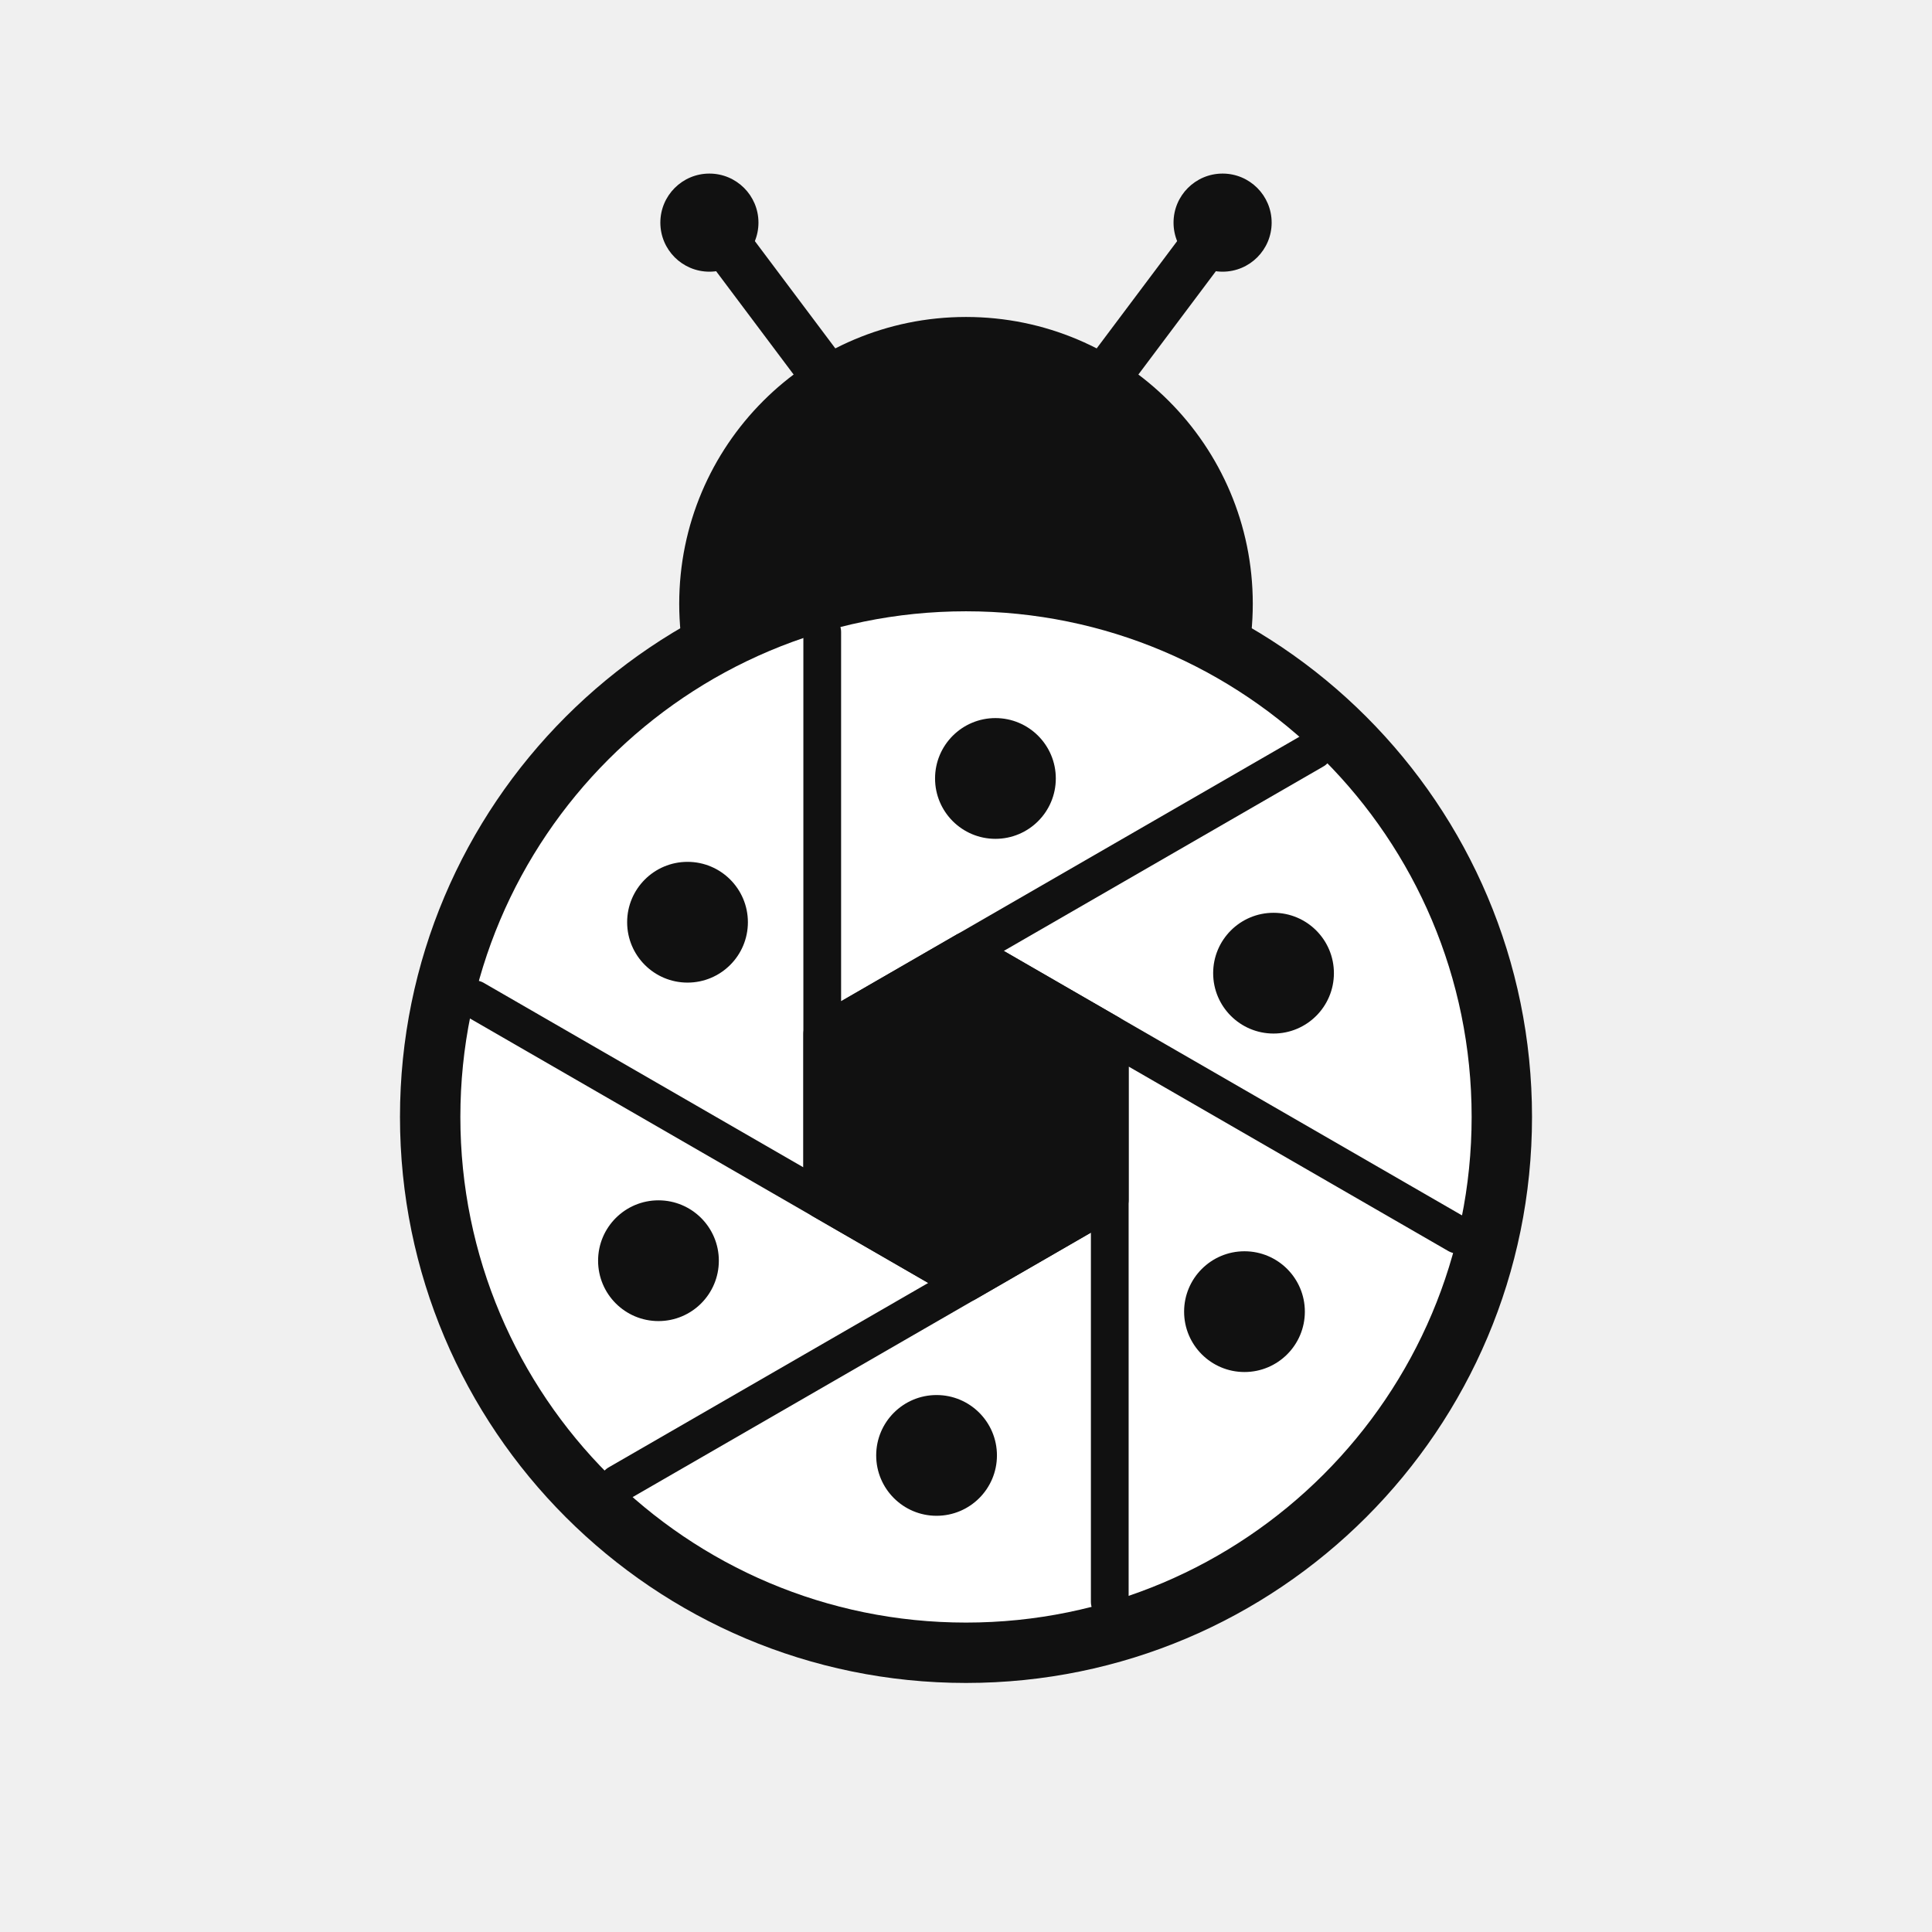
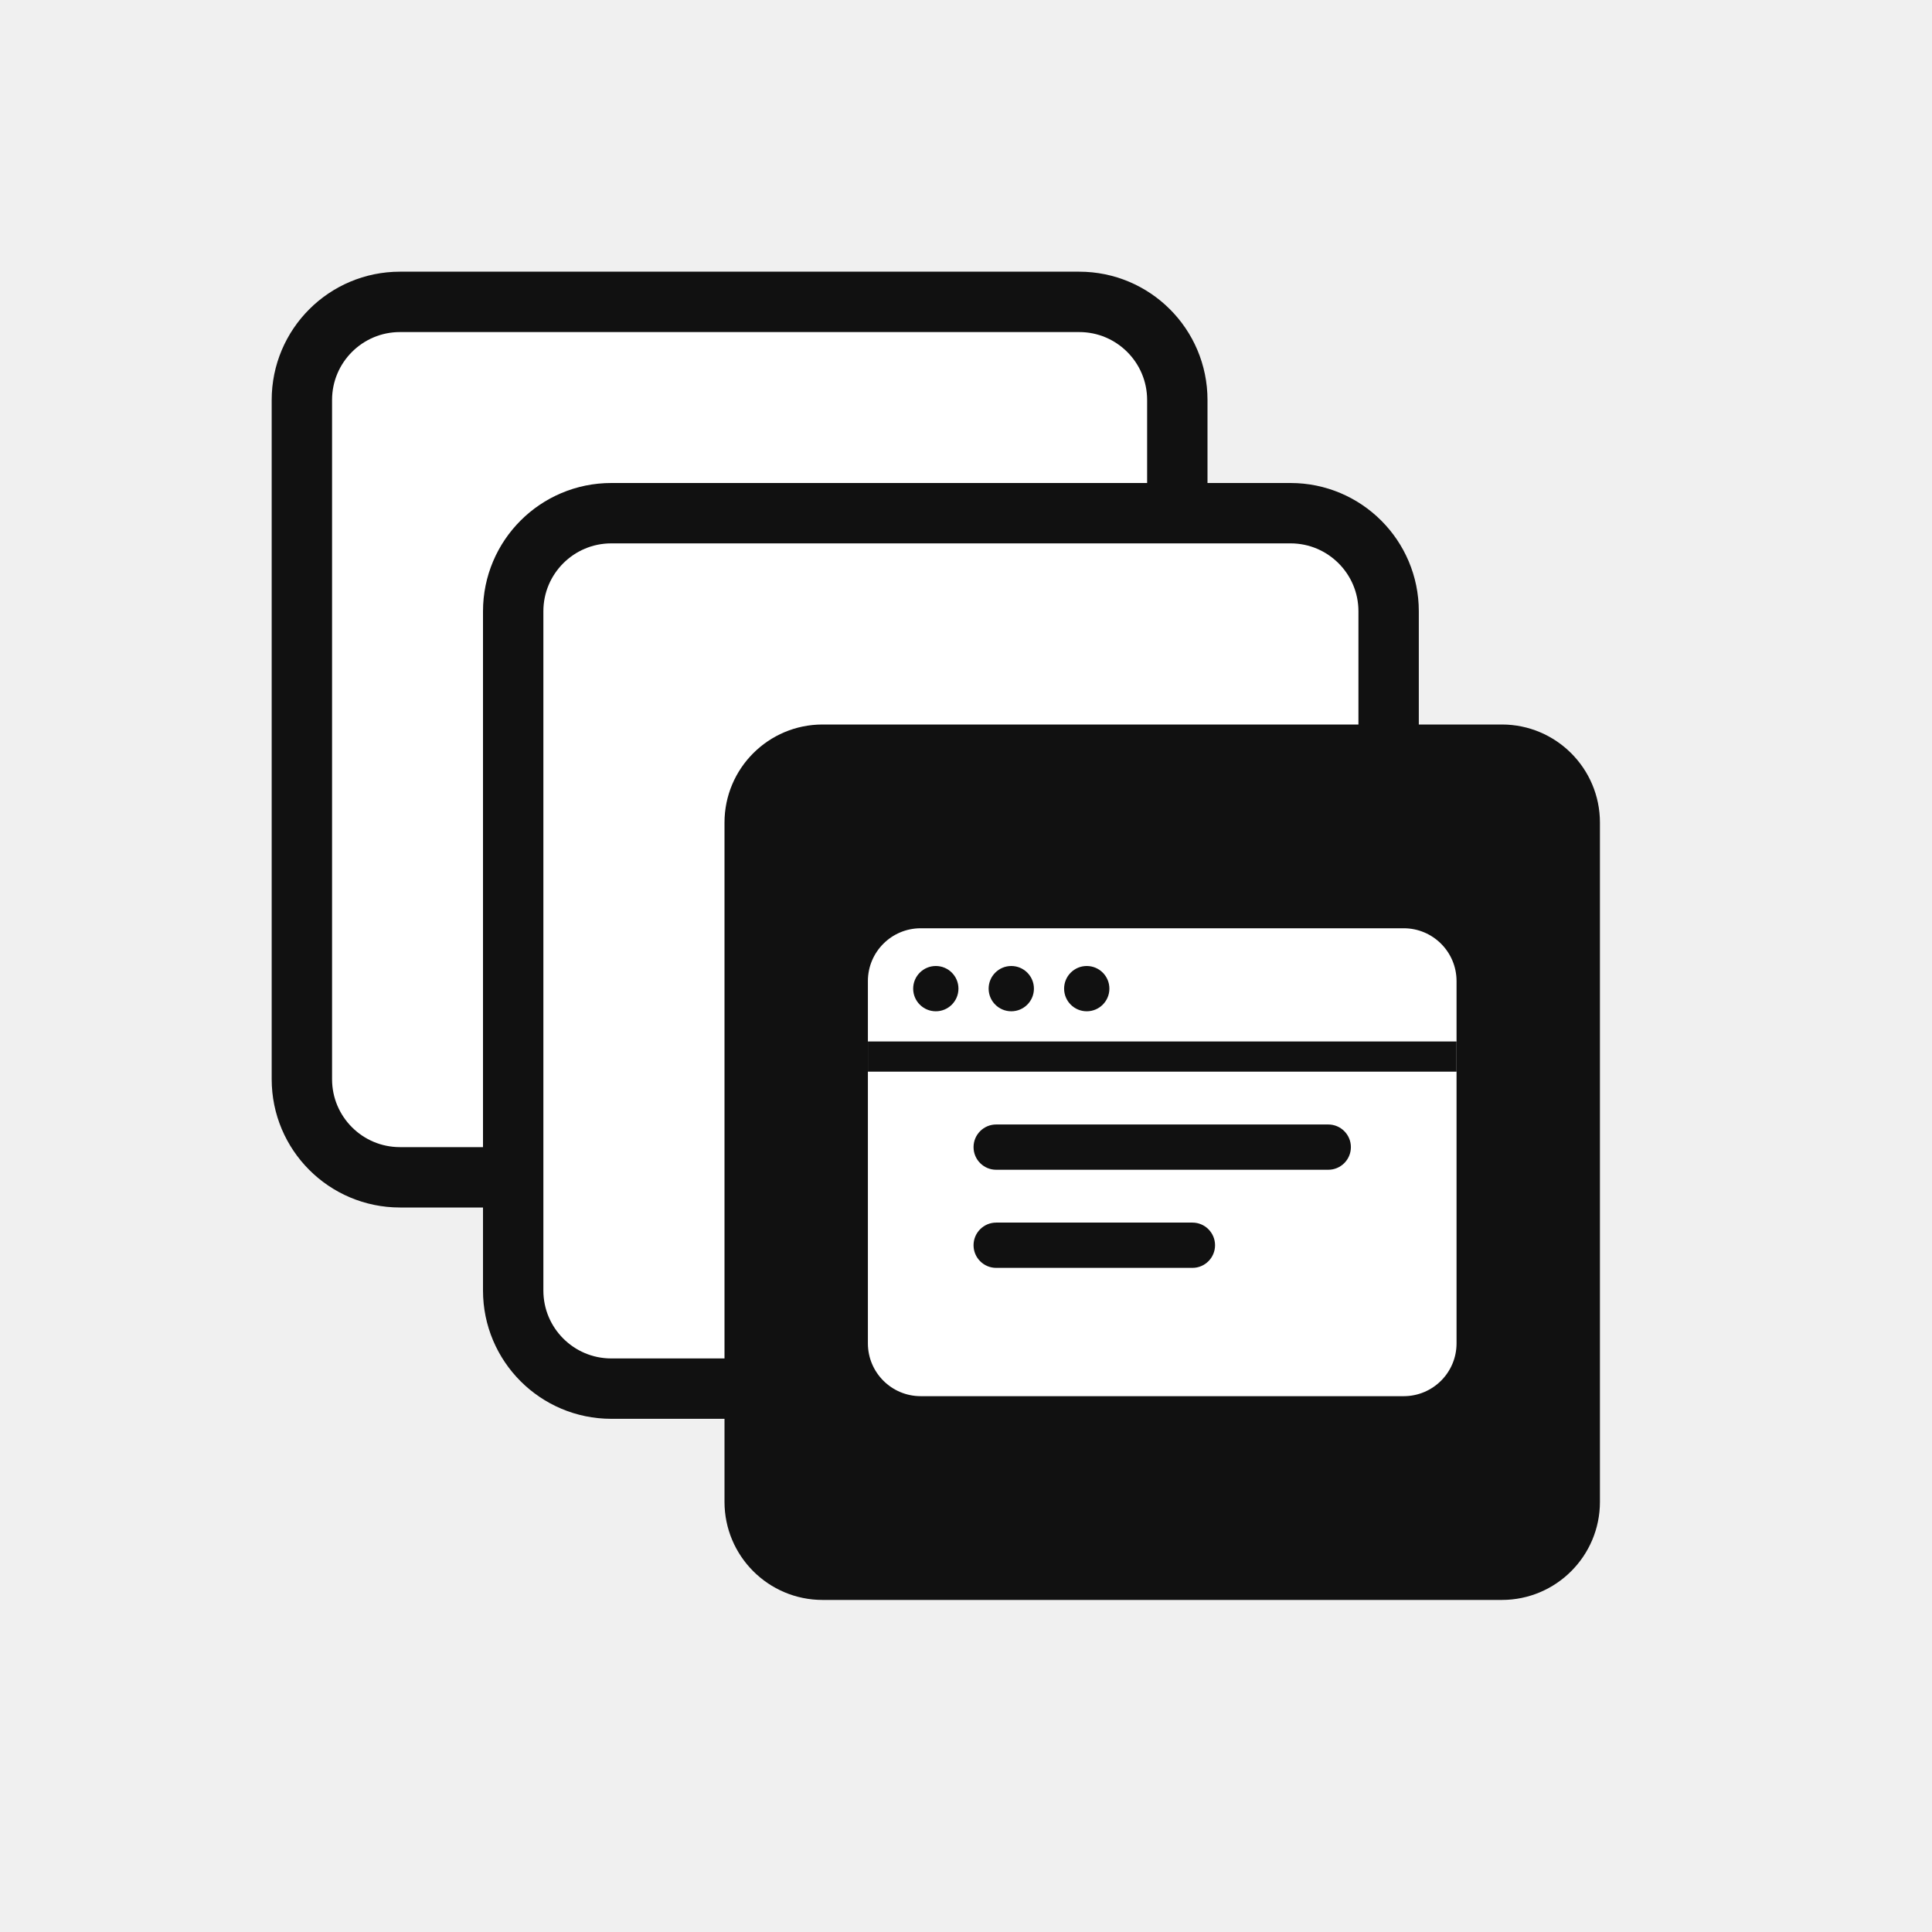
<svg xmlns="http://www.w3.org/2000/svg" viewBox="0 0 512 512">
-   <path d="M222 104 L192 64 M290 104 L320 64" stroke="#111111" stroke-width="13" stroke-linecap="round" fill="none" />
-   <circle cx="188" cy="59" r="13" fill="#111111" />
-   <circle cx="324" cy="59" r="13" fill="#111111" />
-   <circle cx="256" cy="160" r="76" fill="#111111" />
-   <circle cx="256" cy="296" r="150" fill="#111111" />
-   <circle cx="256" cy="296" r="134" fill="#FFFFFF" />
-   <path d="M256.0 252.0 L386.3 327.2 M294.1 274.0 L294.1 424.5 M294.1 318.0 L163.8 393.2 M256.0 340.0 L125.7 264.8 M217.9 318.0 L217.9 167.5 M217.9 274.0 L348.2 198.8" stroke="#111111" stroke-width="10" stroke-linecap="round" fill="none" />
-   <polygon points="256.0,252.0 294.1,274.0 294.1,318.0 256.0,340.0 217.9,318.0 217.9,274.0" fill="#111111" stroke="#111111" stroke-width="10" stroke-linejoin="round" />
-   <circle cx="182.2" cy="244.4" r="16" fill="#111111" />
-   <circle cx="263.8" cy="206.3" r="16" fill="#111111" />
-   <circle cx="337.5" cy="257.9" r="16" fill="#111111" />
-   <circle cx="329.8" cy="347.6" r="16" fill="#111111" />
-   <circle cx="248.2" cy="385.7" r="16" fill="#111111" />
-   <circle cx="174.5" cy="334.1" r="16" fill="#111111" />
+   <rect x="80" y="80" width="232" height="232" rx="26" fill="#FFFFFF" stroke="#111111" stroke-width="16" />
+   <rect x="136" y="136" width="232" height="232" rx="26" fill="#FFFFFF" stroke="#111111" stroke-width="16" />
+   <rect x="192" y="192" width="232" height="232" rx="26" fill="#111111" />
+   <rect x="230" y="246" width="156" height="124" rx="14" fill="#FFFFFF" />
+   <g fill="#111111">
+     <rect x="230" y="276" width="156" height="8" />
+     <rect x="258" y="298" width="100" height="12" rx="6" />
+     <rect x="258" y="324" width="64" height="12" rx="6" />
+     <circle cx="248" cy="262" r="6" />
+     <circle cx="268" cy="262" r="6" />
+     <circle cx="288" cy="262" r="6" />
+   </g>
</svg>
